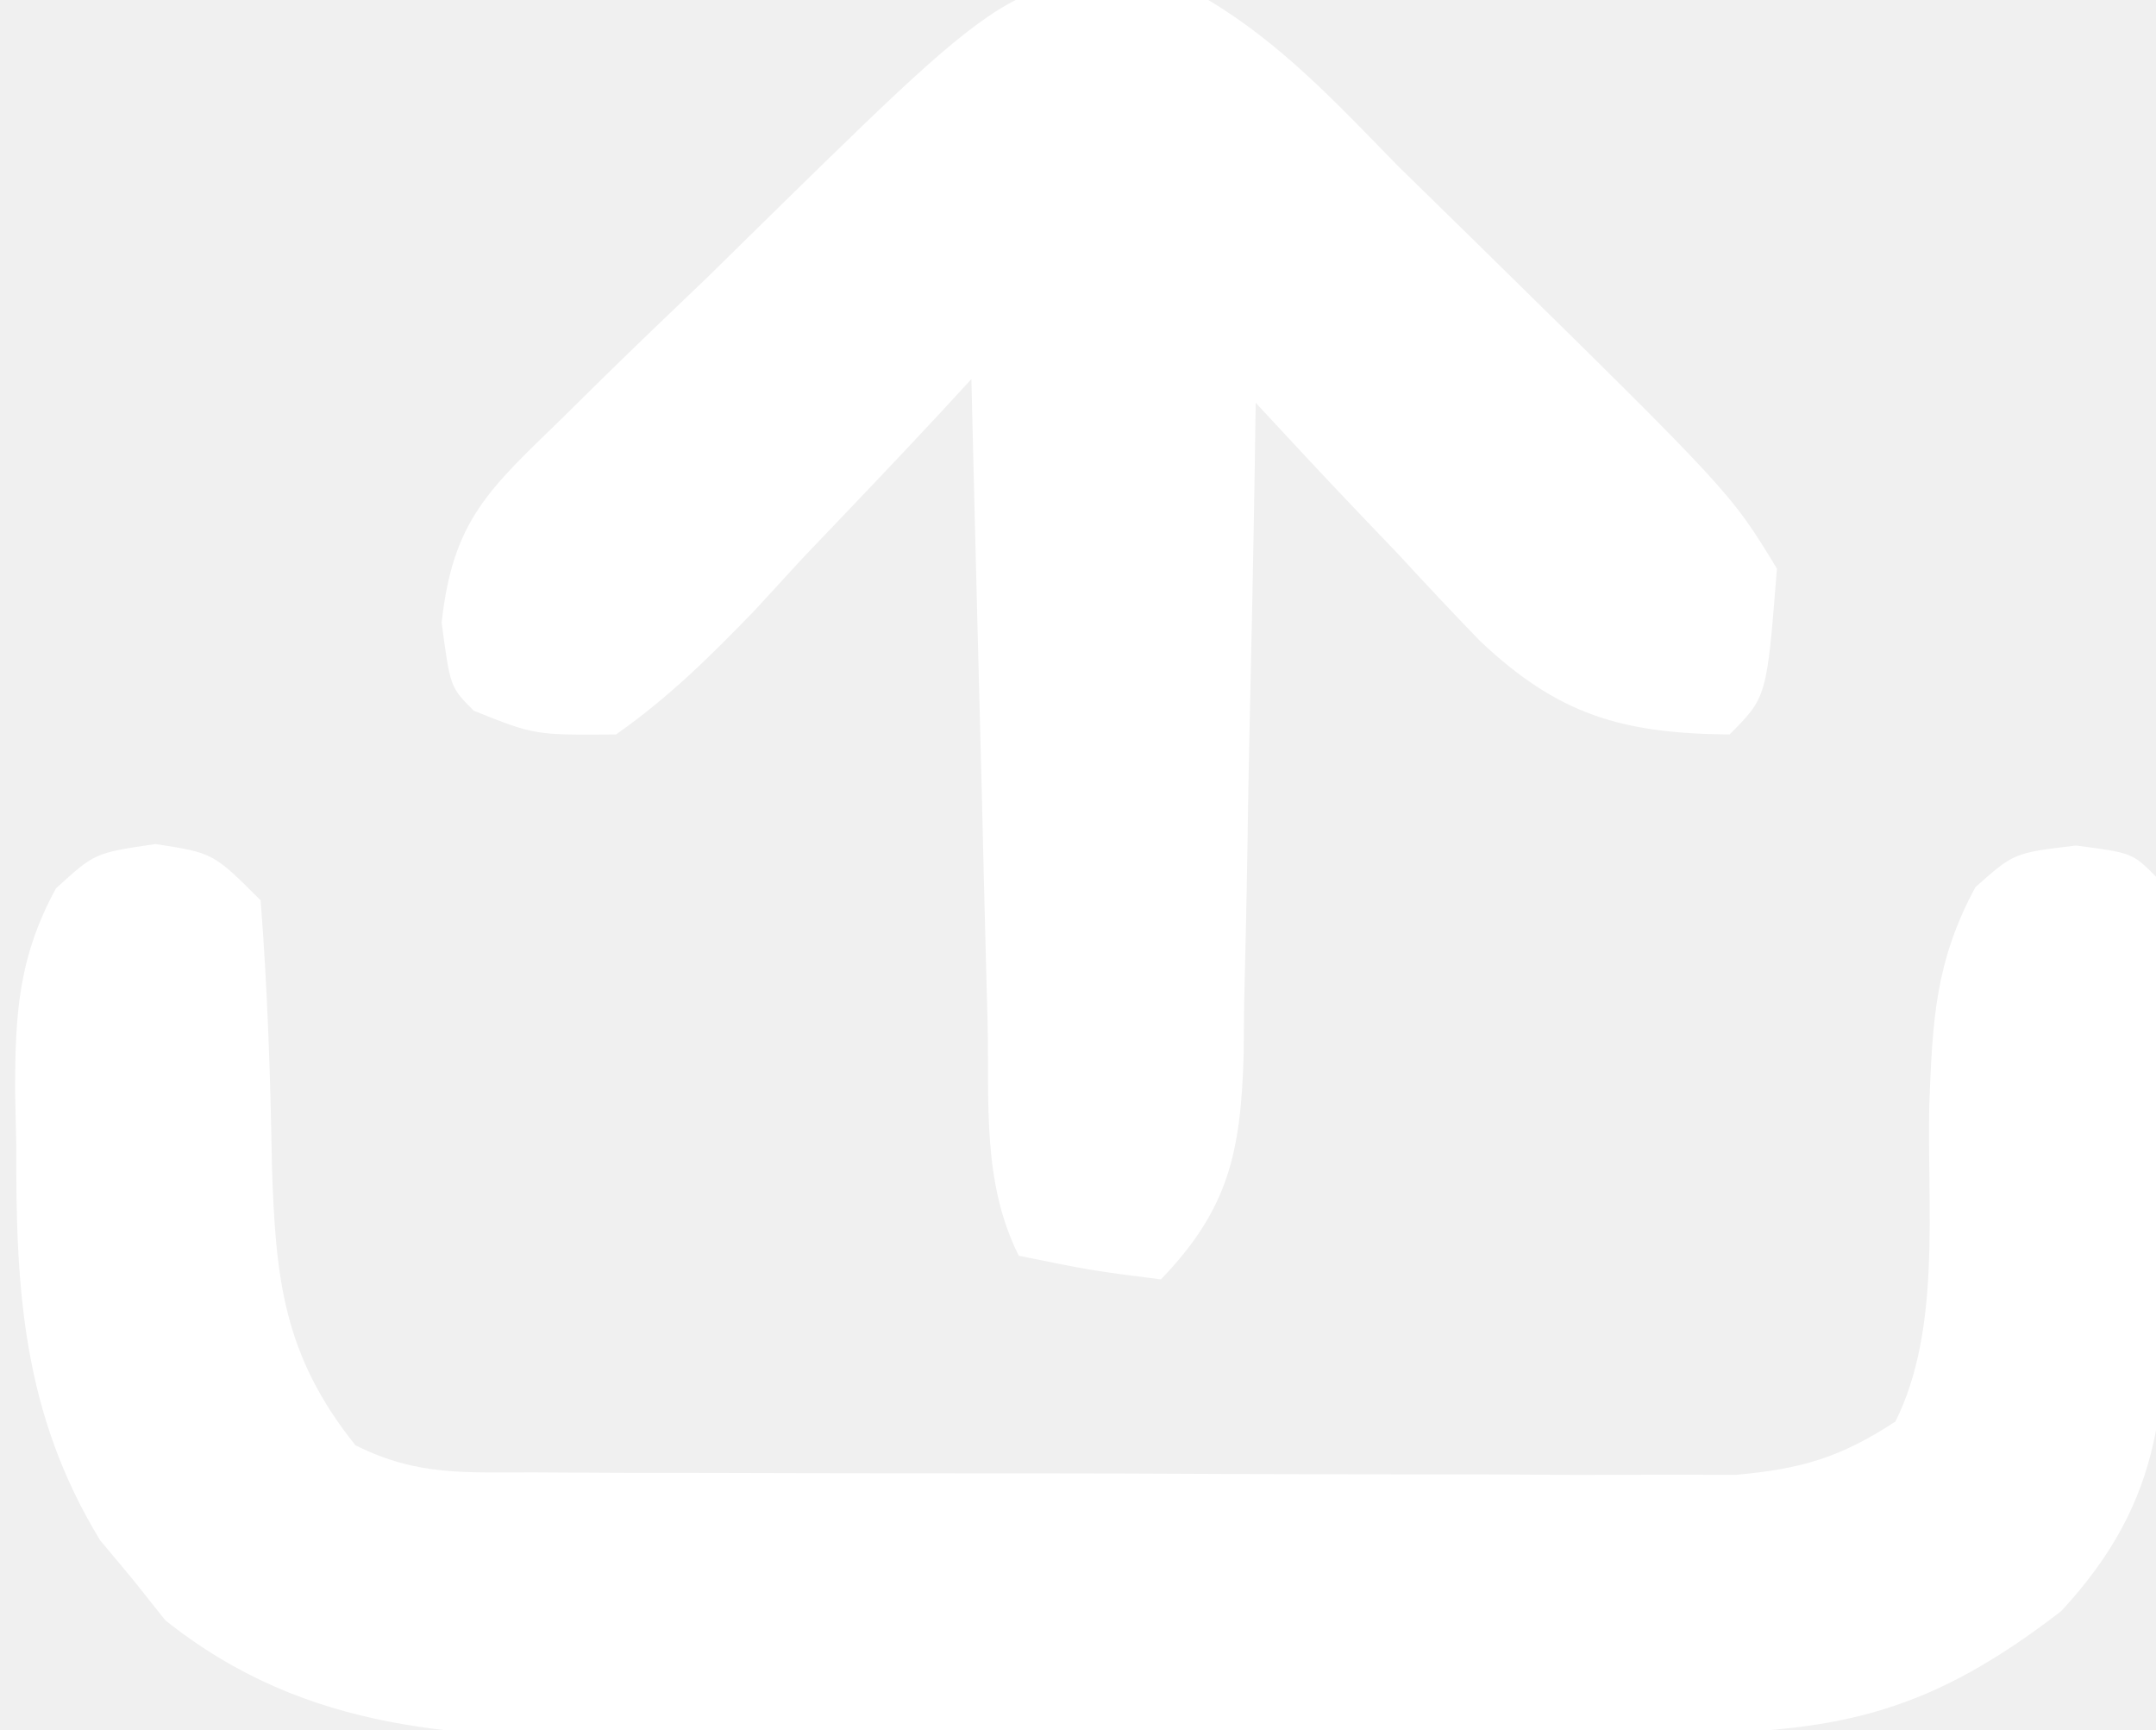
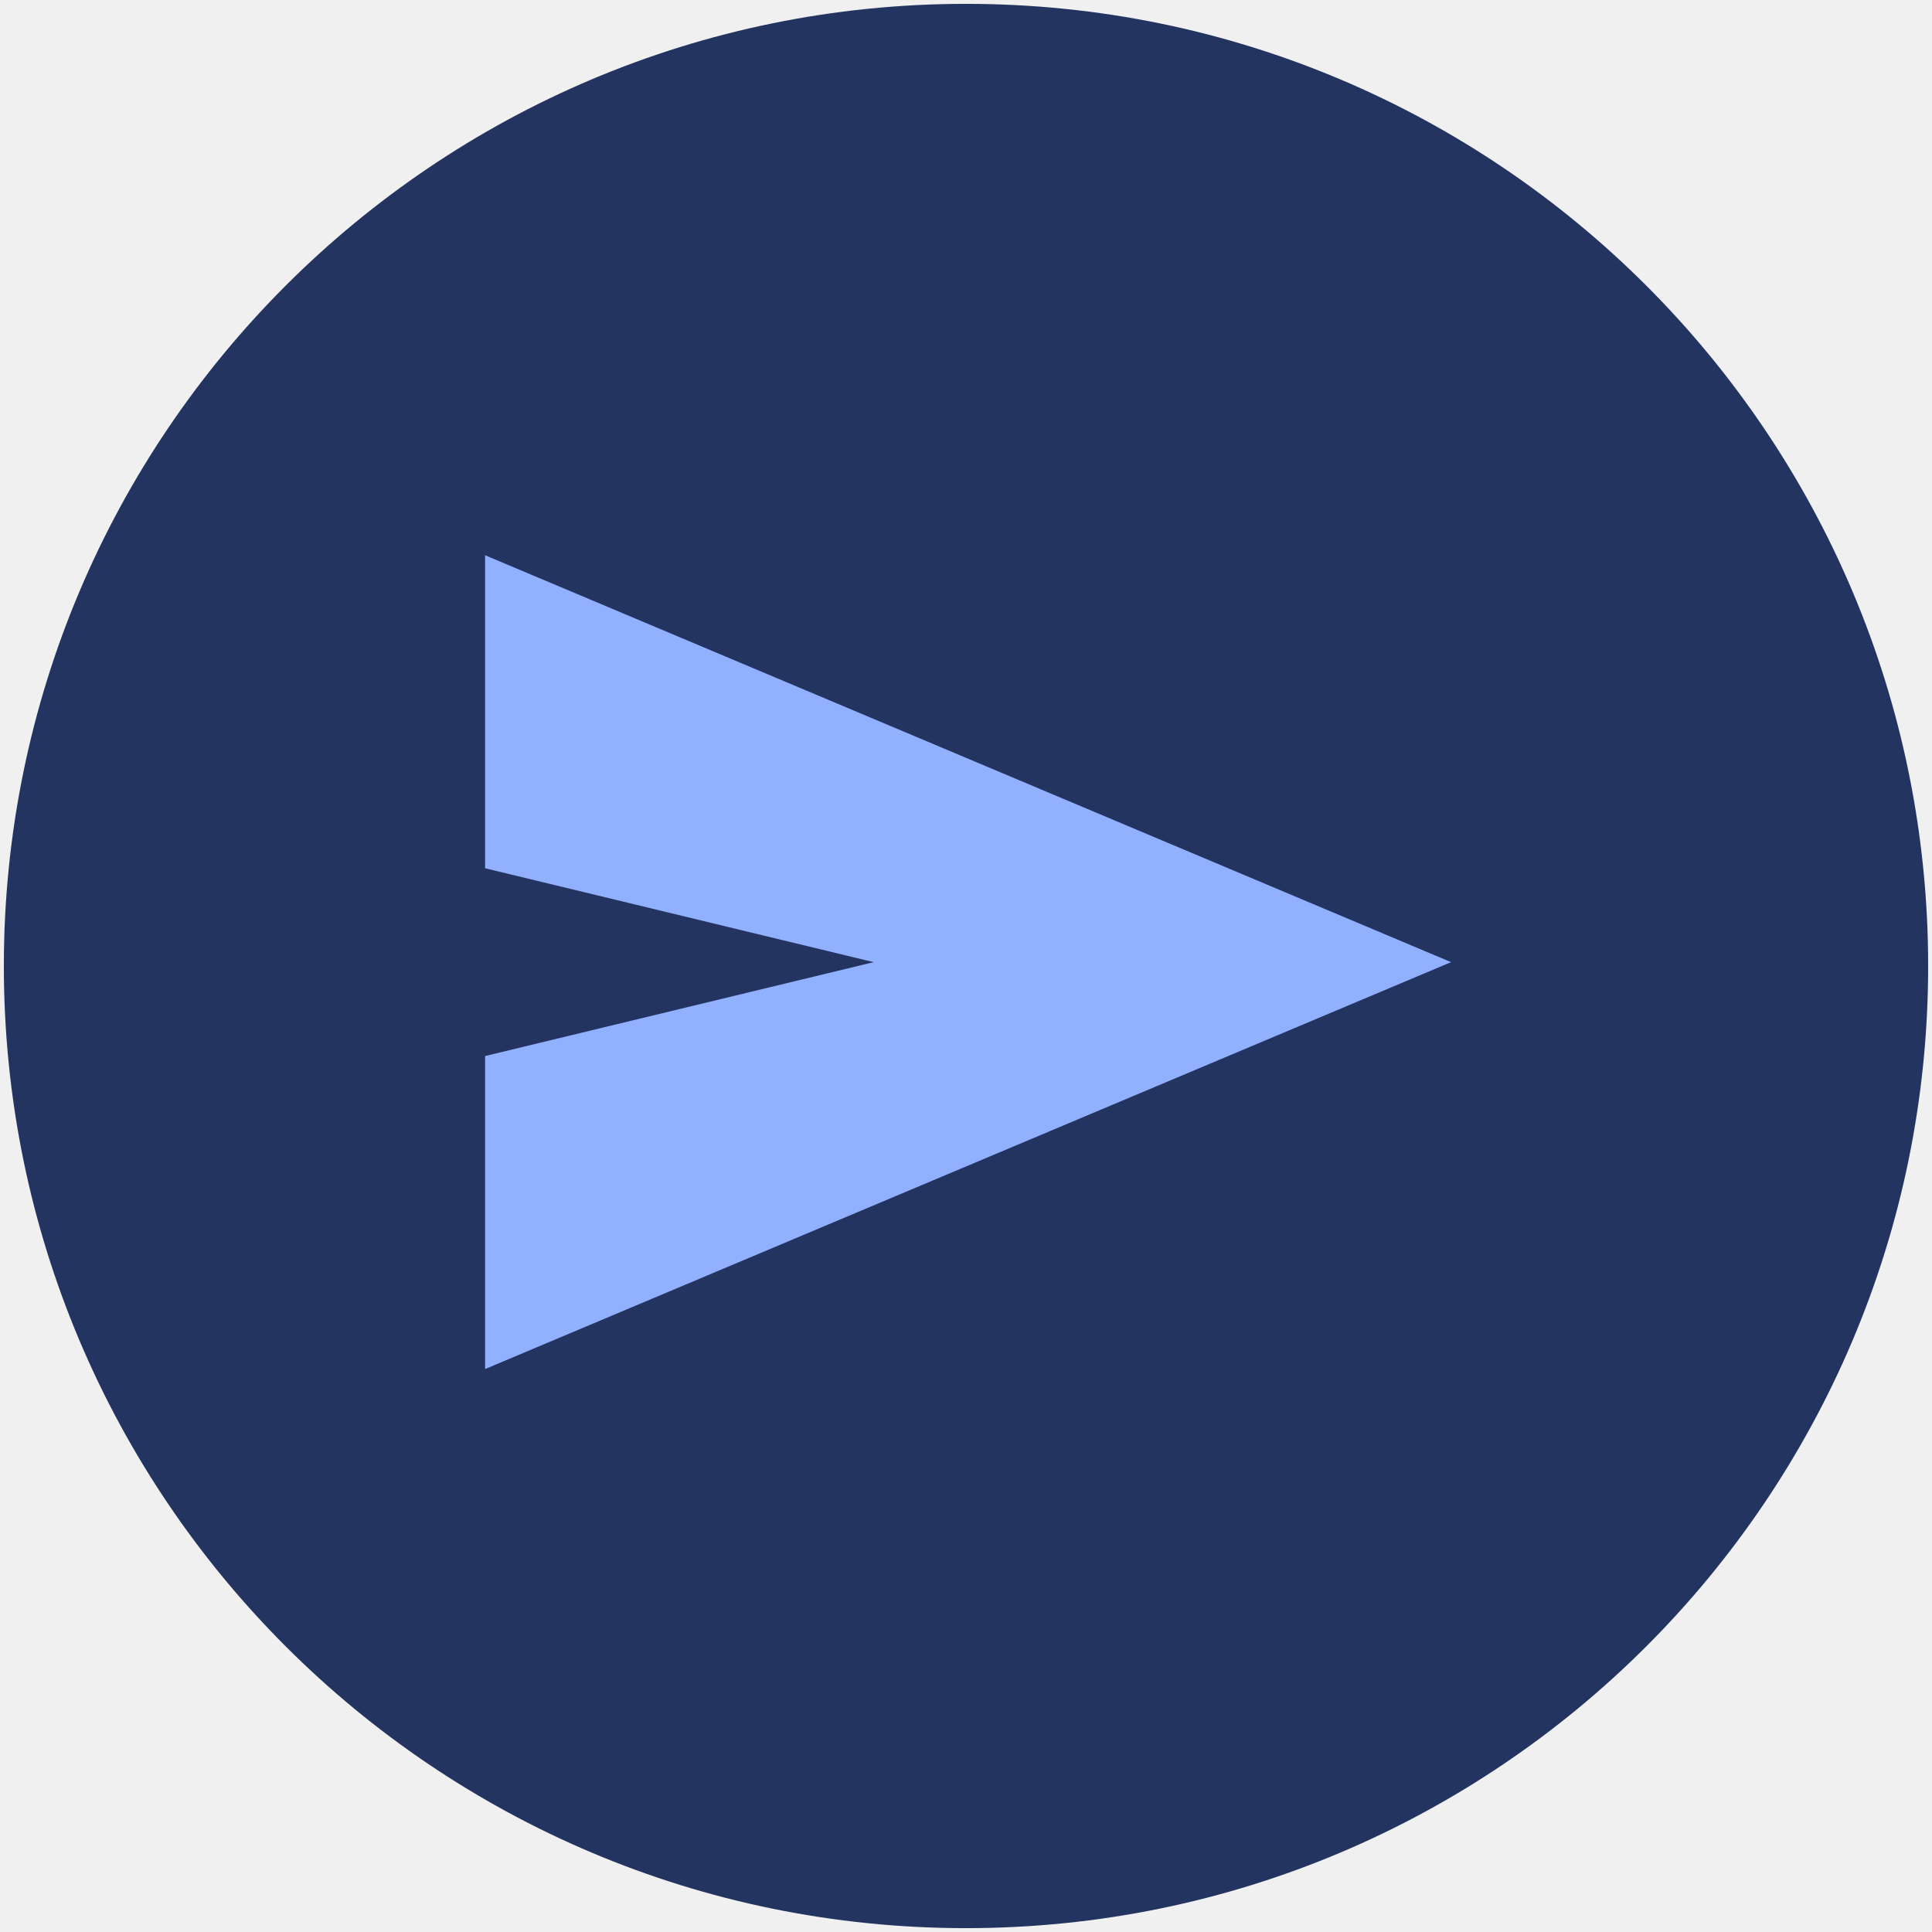
- <svg xmlns="http://www.w3.org/2000/svg" version="1.1" width="91" height="73">
-   <path d="M0 0 C2.438 0.375 2.438 0.375 4.438 2.375 C4.731 6.138 4.853 9.863 4.916 13.635 C5.074 18.335 5.385 21.558 8.438 25.375 C11.076 26.694 13.062 26.509 16.017 26.52 C17.185 26.527 18.353 26.533 19.557 26.54 C20.825 26.541 22.092 26.542 23.398 26.543 C24.696 26.546 25.993 26.55 27.329 26.553 C30.078 26.559 32.827 26.561 35.576 26.56 C39.096 26.56 42.615 26.574 46.135 26.591 C49.493 26.605 52.852 26.604 56.211 26.605 C57.475 26.613 58.738 26.62 60.04 26.627 C61.215 26.624 62.389 26.621 63.599 26.618 C64.632 26.619 65.666 26.621 66.73 26.622 C69.496 26.37 71.125 25.887 73.438 24.375 C75.383 20.485 74.771 15.356 74.867 11.027 C75.006 7.472 75.105 4.992 76.812 1.824 C78.438 0.375 78.438 0.375 81.062 0.062 C83.438 0.375 83.438 0.375 84.438 1.375 C84.748 5.43 84.716 9.498 84.75 13.562 C84.794 15.269 84.794 15.269 84.838 17.01 C84.887 23.428 84.885 27.567 80.438 32.375 C75.042 36.534 71.289 37.492 64.603 37.536 C63.427 37.546 62.252 37.555 61.042 37.565 C59.142 37.572 59.142 37.572 57.203 37.578 C55.896 37.584 54.589 37.59 53.242 37.595 C50.475 37.606 47.708 37.612 44.94 37.615 C41.412 37.621 37.884 37.645 34.356 37.673 C30.972 37.696 27.588 37.698 24.203 37.703 C22.315 37.722 22.315 37.722 20.389 37.741 C12.991 37.722 6.438 37.565 0.414 32.762 C-0.032 32.201 -0.478 31.64 -0.938 31.062 C-1.399 30.509 -1.86 29.956 -2.336 29.387 C-5.599 24.034 -5.901 18.834 -5.875 12.75 C-5.891 12 -5.907 11.25 -5.924 10.477 C-5.927 7.186 -5.79 4.793 -4.203 1.875 C-2.562 0.375 -2.562 0.375 0 0 Z " fill="#FFFFFF" transform="translate(6.5625,35.625)" />
-   <path d="M0 0 C3.115 1.864 5.473 4.414 8 7 C9.095 8.075 10.191 9.148 11.289 10.219 C22.042 20.78 22.042 20.78 24 24 C23.574 29.426 23.574 29.426 22 31 C17.416 30.96 14.755 30.154 11.473 27.059 C10.32 25.867 9.184 24.659 8.062 23.438 C7.474 22.822 6.886 22.206 6.279 21.572 C4.839 20.061 3.417 18.532 2 17 C1.985 17.979 1.971 18.957 1.956 19.966 C1.898 23.604 1.821 27.242 1.738 30.879 C1.704 32.453 1.676 34.026 1.654 35.599 C1.62 37.863 1.568 40.127 1.512 42.391 C1.502 43.442 1.502 43.442 1.492 44.515 C1.37 48.608 0.874 51.016 -2 54 C-4.938 53.625 -4.938 53.625 -8 53 C-9.555 49.89 -9.241 46.567 -9.316 43.148 C-9.337 42.374 -9.358 41.6 -9.379 40.803 C-9.445 38.327 -9.504 35.851 -9.562 33.375 C-9.606 31.698 -9.649 30.021 -9.693 28.344 C-9.801 24.229 -9.902 20.115 -10 16 C-10.423 16.46 -10.846 16.919 -11.282 17.393 C-13.211 19.468 -15.167 21.515 -17.125 23.562 C-17.79 24.286 -18.455 25.01 -19.141 25.756 C-21.019 27.699 -22.784 29.45 -25 31 C-28.43 31.027 -28.43 31.027 -31 30 C-32 29 -32 29 -32.359 26.273 C-31.884 21.94 -30.357 20.65 -27.258 17.637 C-26.774 17.159 -26.291 16.682 -25.792 16.19 C-24.25 14.674 -22.688 13.181 -21.125 11.688 C-20.081 10.665 -19.038 9.641 -17.996 8.615 C-7.595 -1.557 -7.595 -1.557 0 0 Z " fill="#FFFFFF" transform="translate(51,0)" />
+ <svg xmlns="http://www.w3.org/2000/svg" width="251" height="251" viewBox="0 0 251 251" fill="none">
+   <rect x="0.5" y="0.5" width="250" height="250" rx="125" fill="#233461" />
+   <path d="M63.02 177.864V137.199L113.5 125L63.02 112.801V72.135L188.52 125L63.02 177.864Z" fill="#91B0FF" />
</svg>
